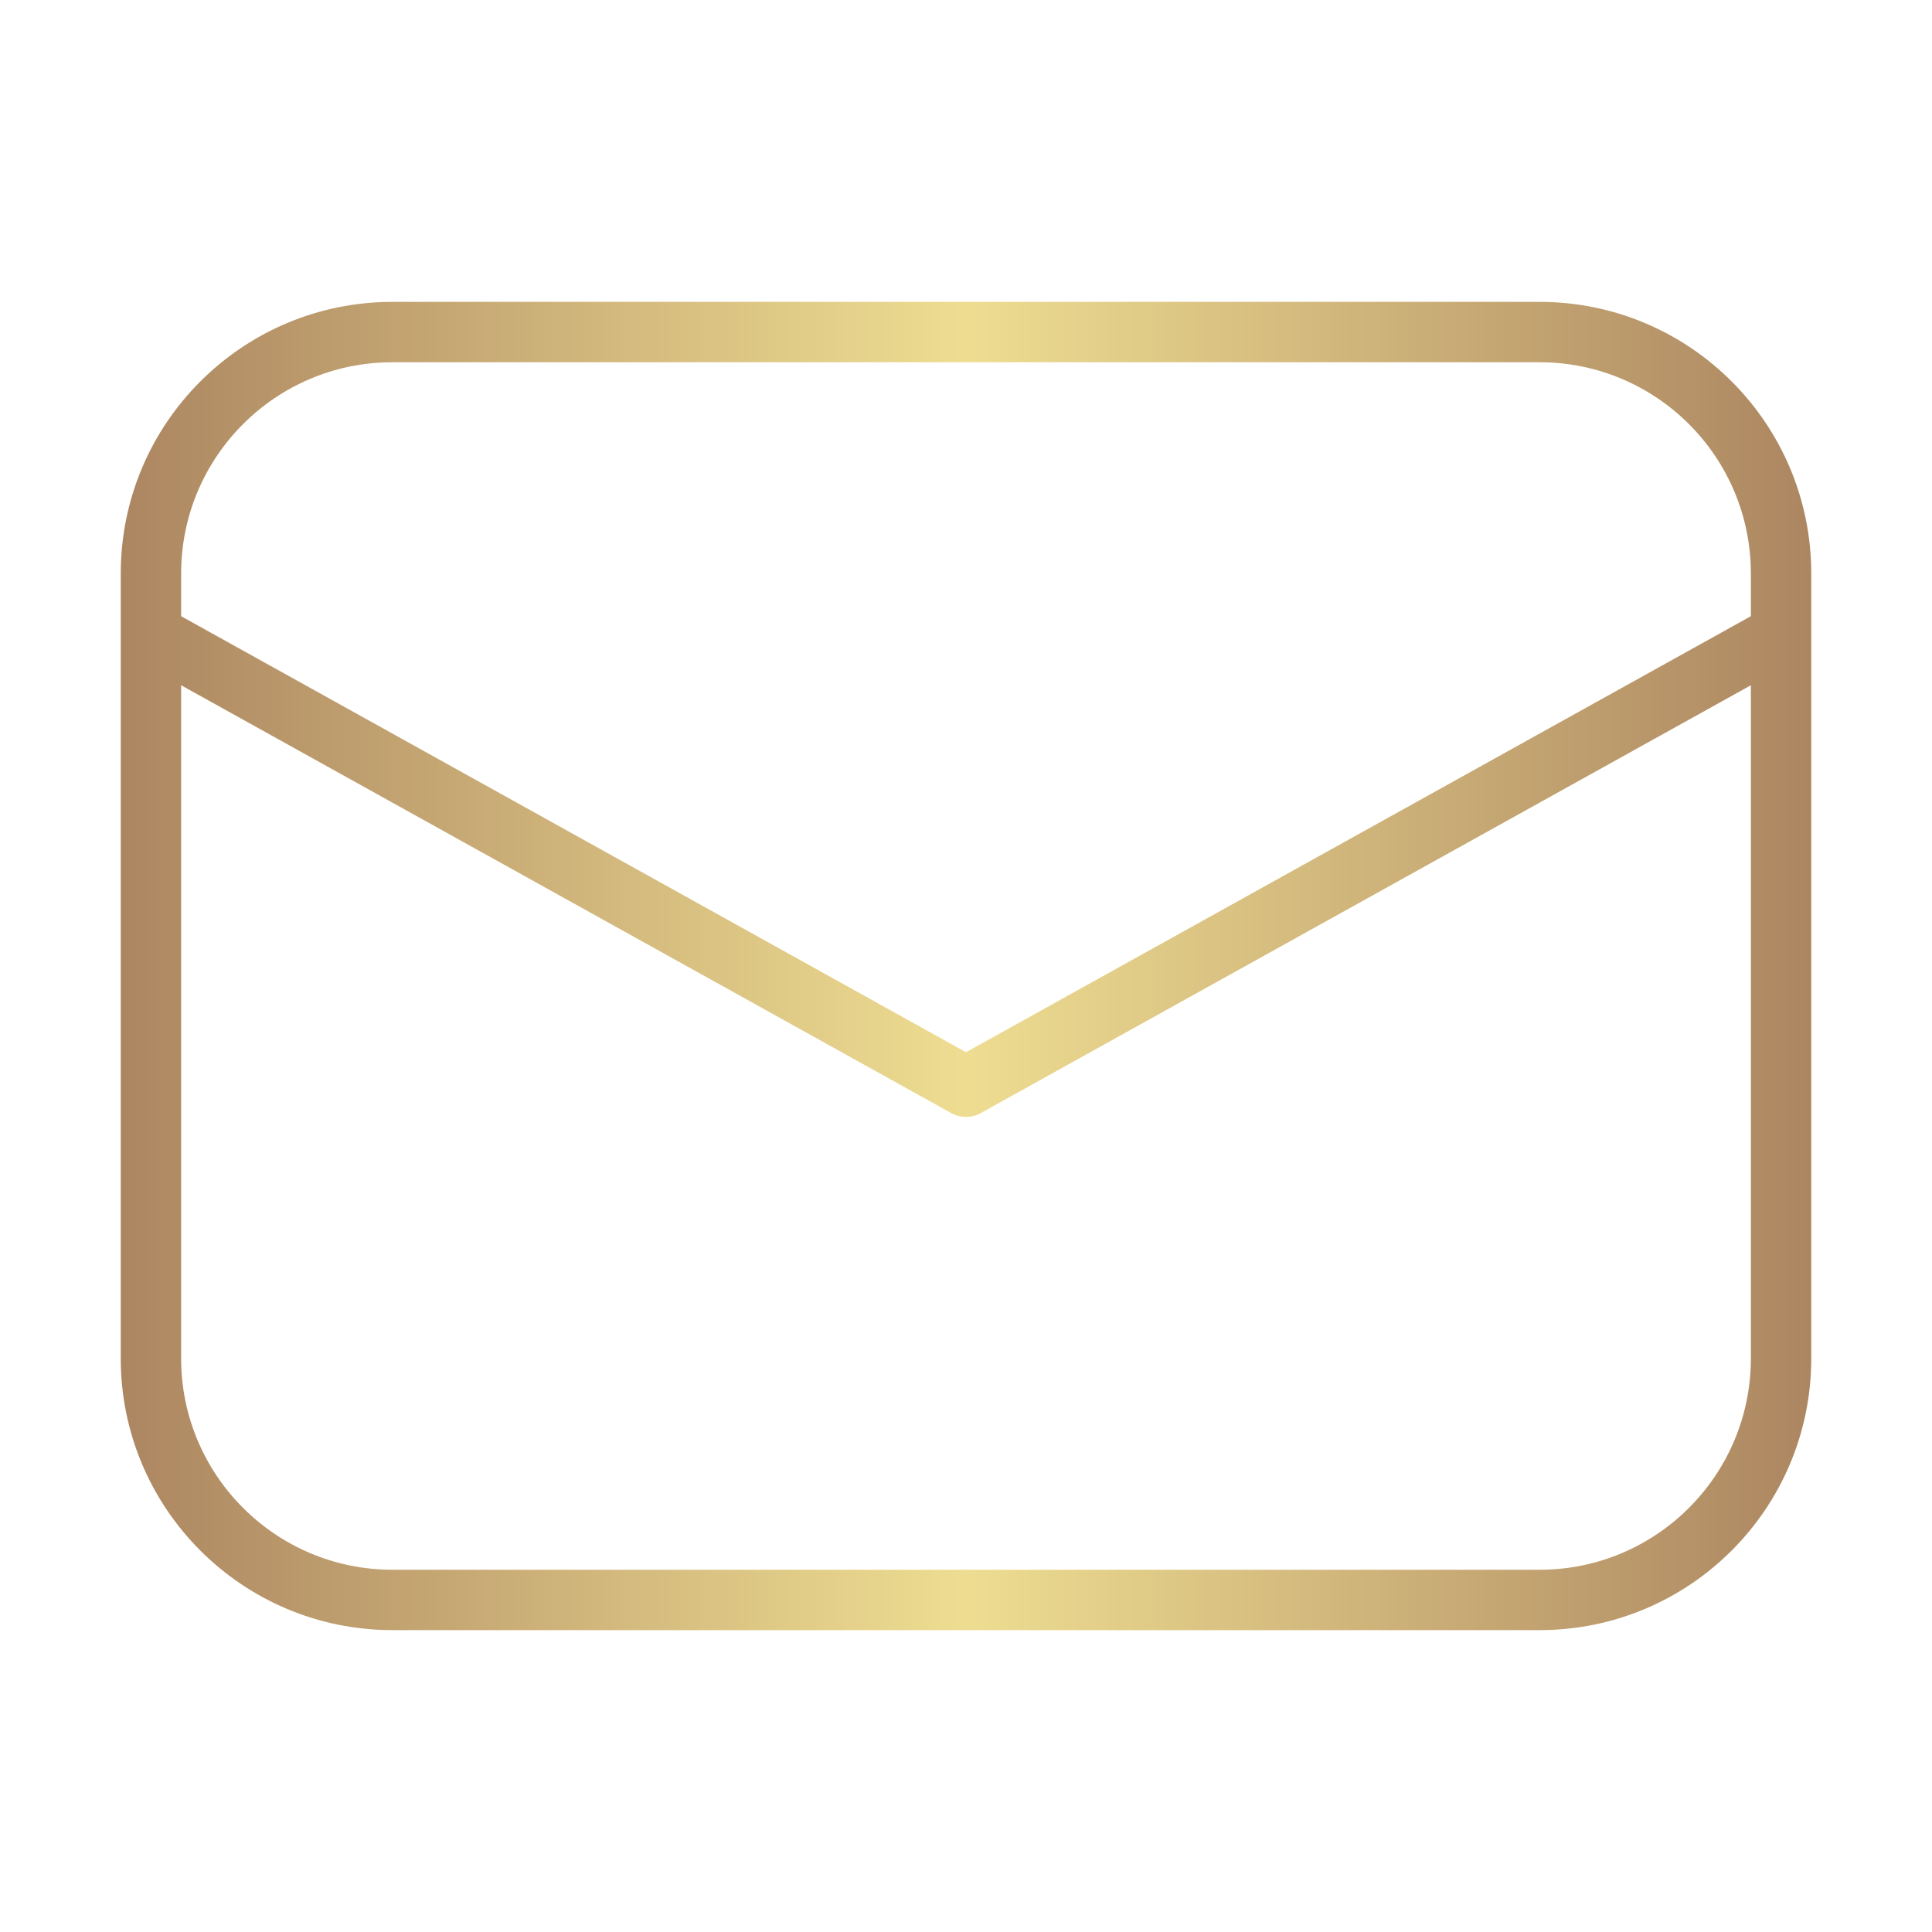
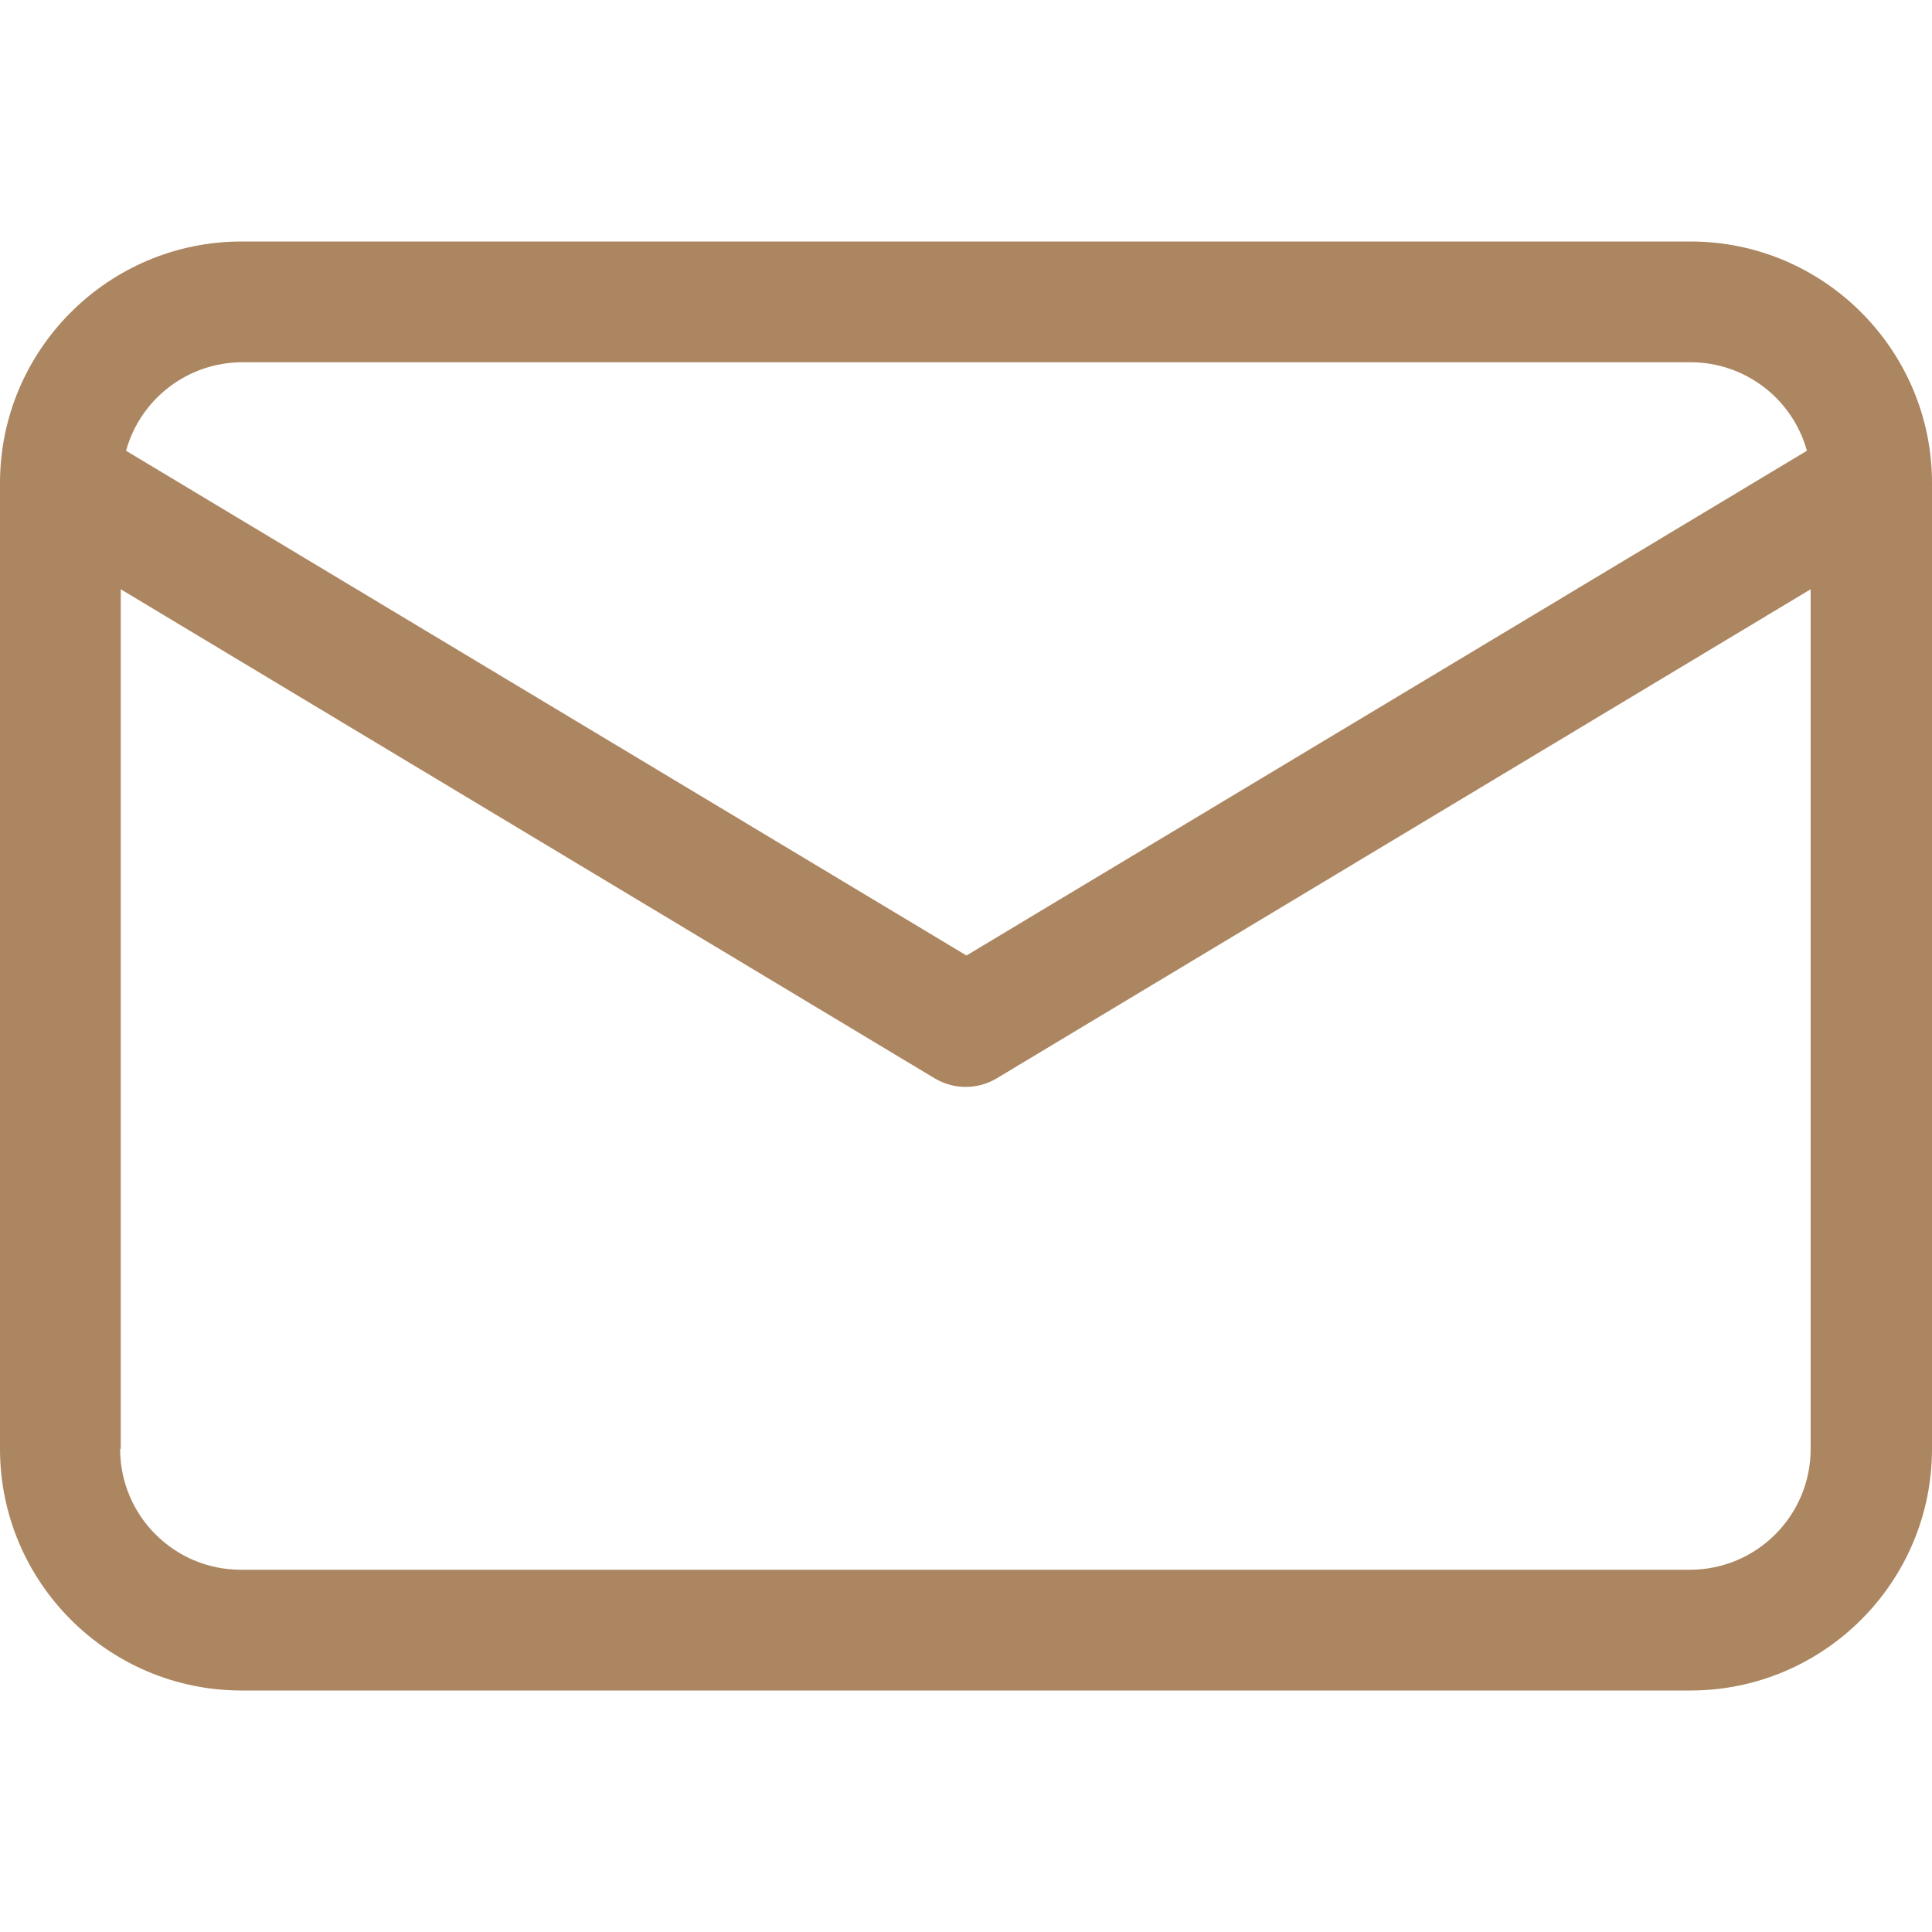
- <svg xmlns="http://www.w3.org/2000/svg" width="48" height="48" viewBox="0 0 32 32">
-   <defs>
-     <linearGradient id="grad2" x1="0%" y1="0%" x2="100%" y2="0%">
-       <stop offset="0%" style="stop-color:#ac8661;stop-opacity:1" />
-       <stop offset="50%" style="stop-color:#eedd91;stop-opacity:1" />
-       <stop offset="100%" style="stop-color:#ac8661;stop-opacity:1" />
-     </linearGradient>
-   </defs>
-   <path fill="url(#grad2)" d="M6.5 5h19A4.5 4.5 0 0 1 30 9.5v13a4.5 4.5 0 0 1-4.5 4.5h-19A4.5 4.5 0 0 1 2 22.5v-13A4.5 4.5 0 0 1 6.5 5M29 10.206V9.5A3.5 3.5 0 0 0 25.5 6h-19A3.5 3.5 0 0 0 3 9.5v.706l13 7.222zM3 11.35V22.5A3.5 3.5 0 0 0 6.5 26h19a3.5 3.5 0 0 0 3.5-3.5V11.35l-12.757 7.087a.5.5 0 0 1-.486 0z" />
+ <svg xmlns="http://www.w3.org/2000/svg" width="24" height="24" viewBox="0 0 16 16">
+   <path fill="#ac8661" fill-rule="evenodd" d="M0 4v8c0 1.1.895 2 2 2h12c1.1 0 2-.895 2-2V4c0-1.1-.895-2-2-2H2C.9 2 0 2.895 0 4m1 8V4.88l6.74 4.05a.5.5 0 0 0 .515 0l6.74-4.05V12a1 1 0 0 1-1 1h-12a1 1 0 0 1-1-1zm13-9a1 1 0 0 1 .964.733l-6.96 4.18l-6.96-4.18A1 1 0 0 1 2.008 3h12z" clip-rule="evenodd" />
</svg>
